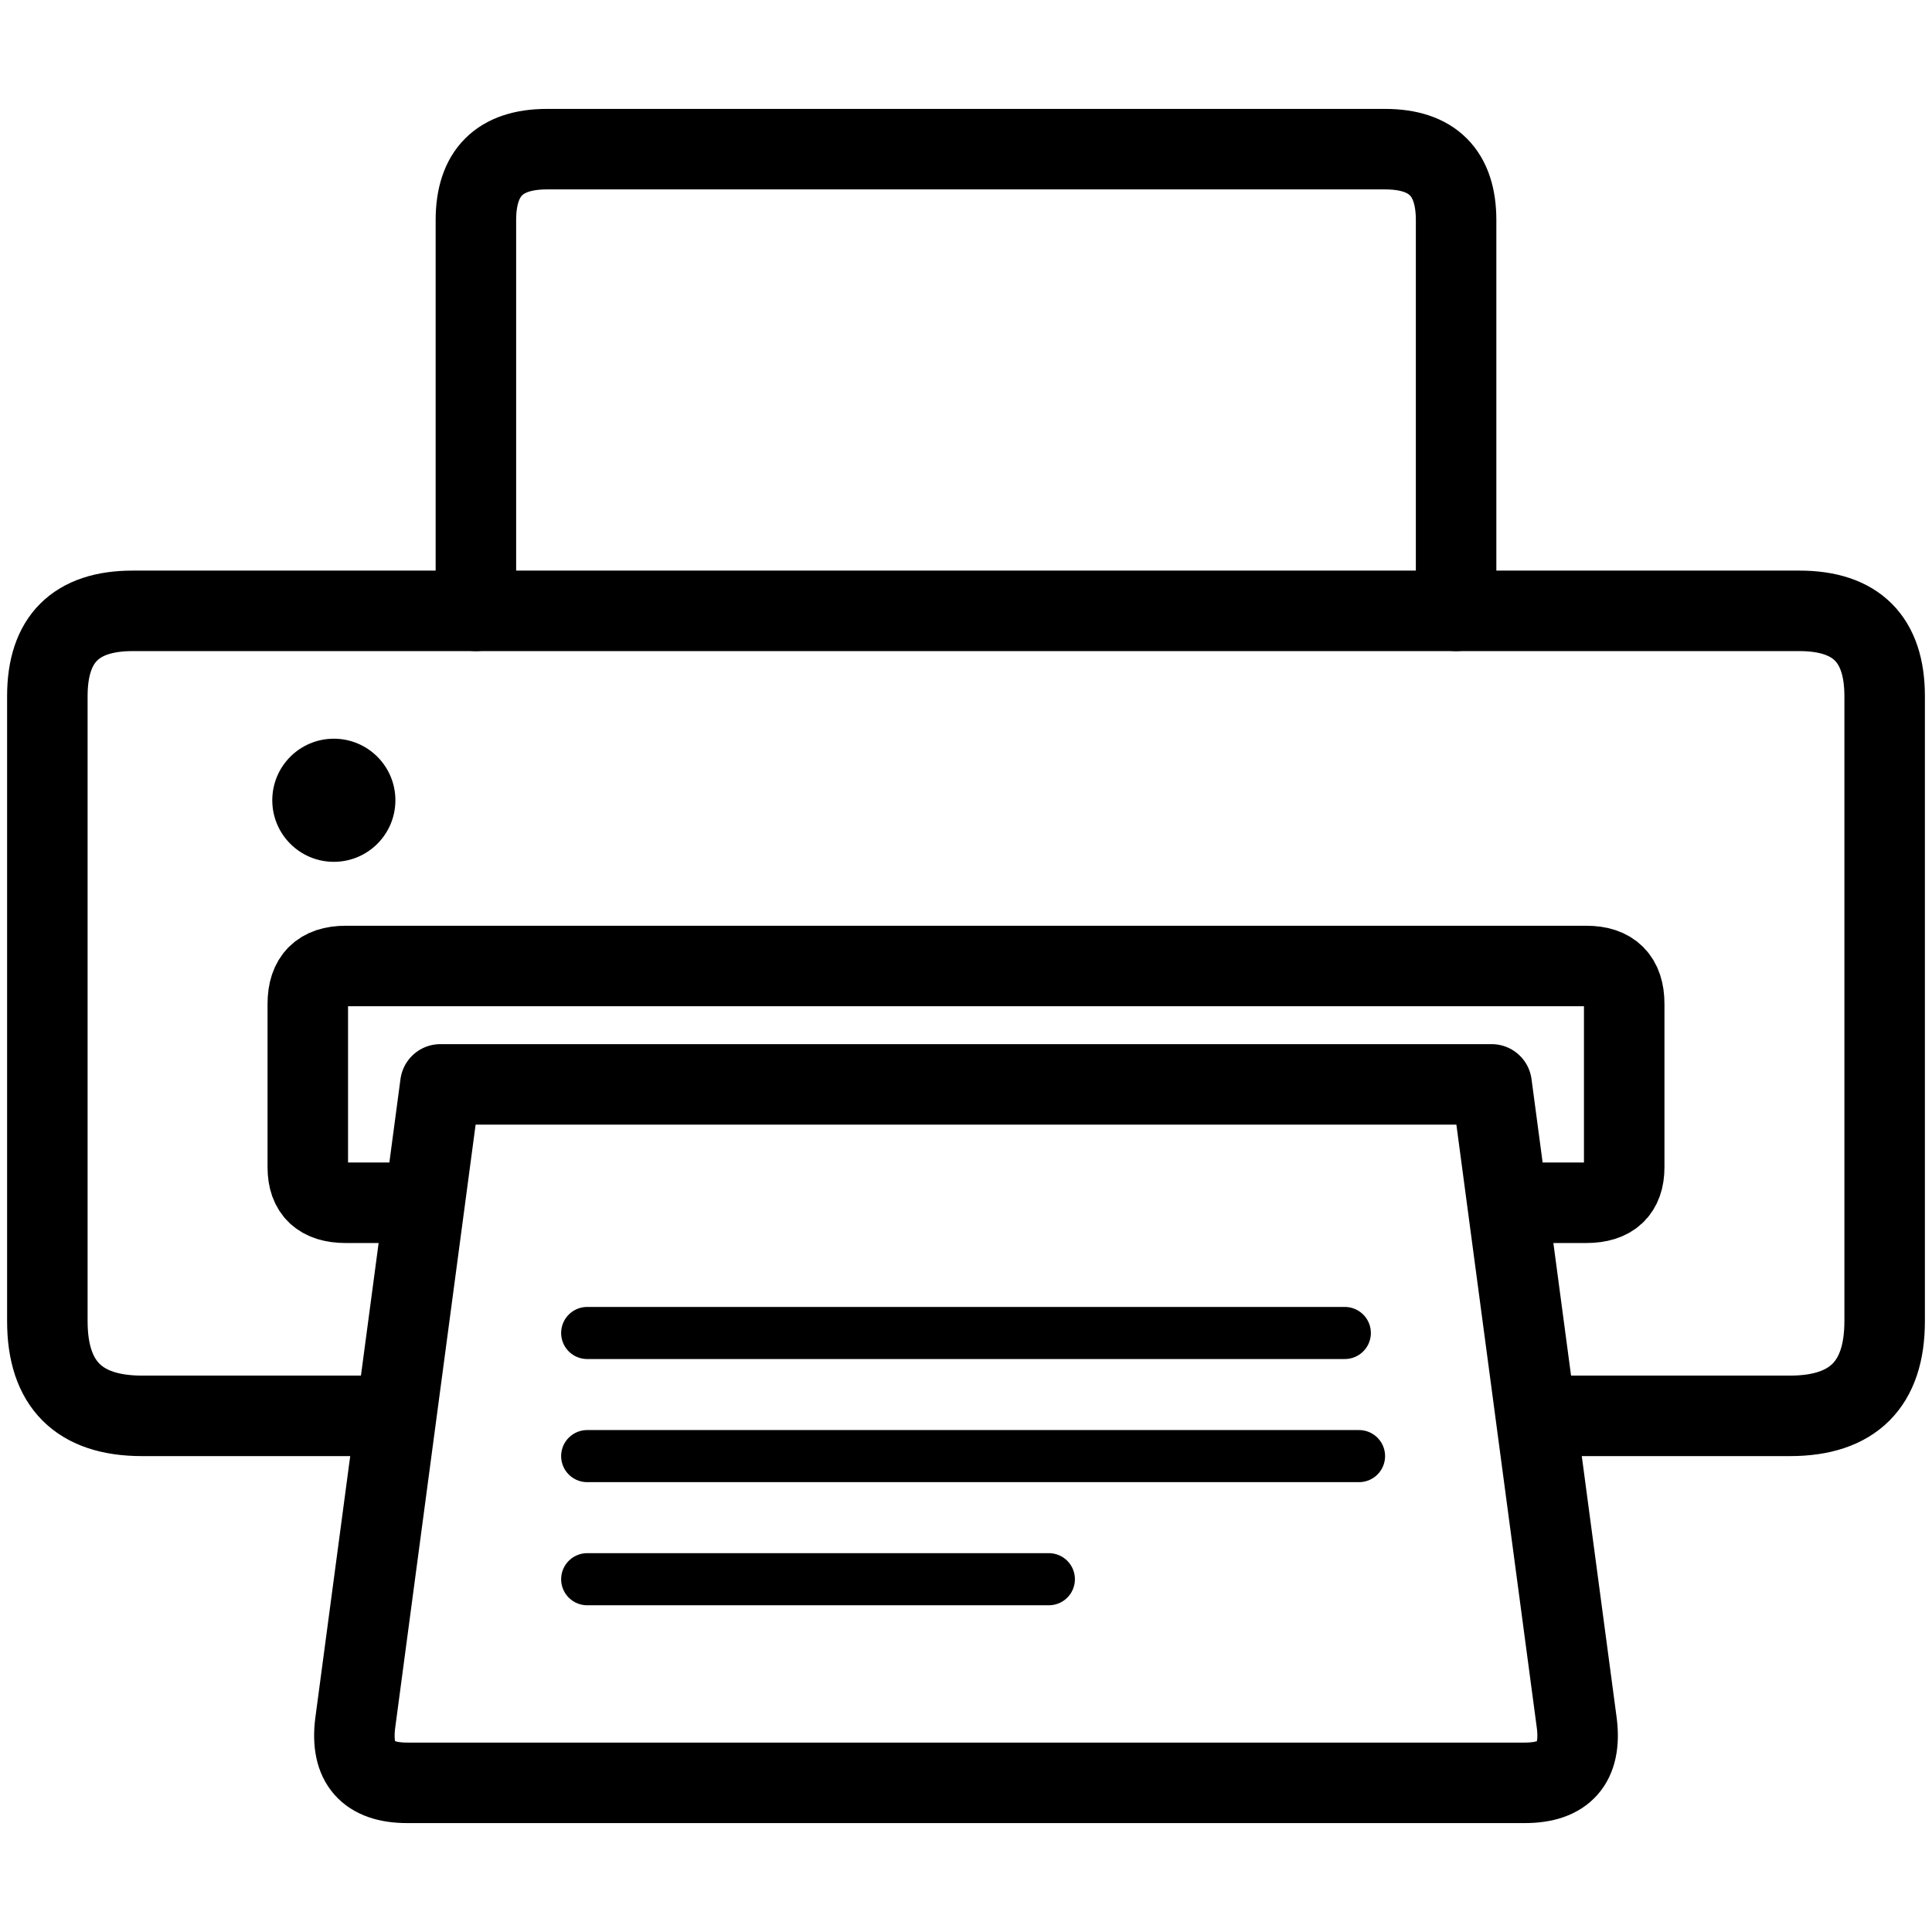
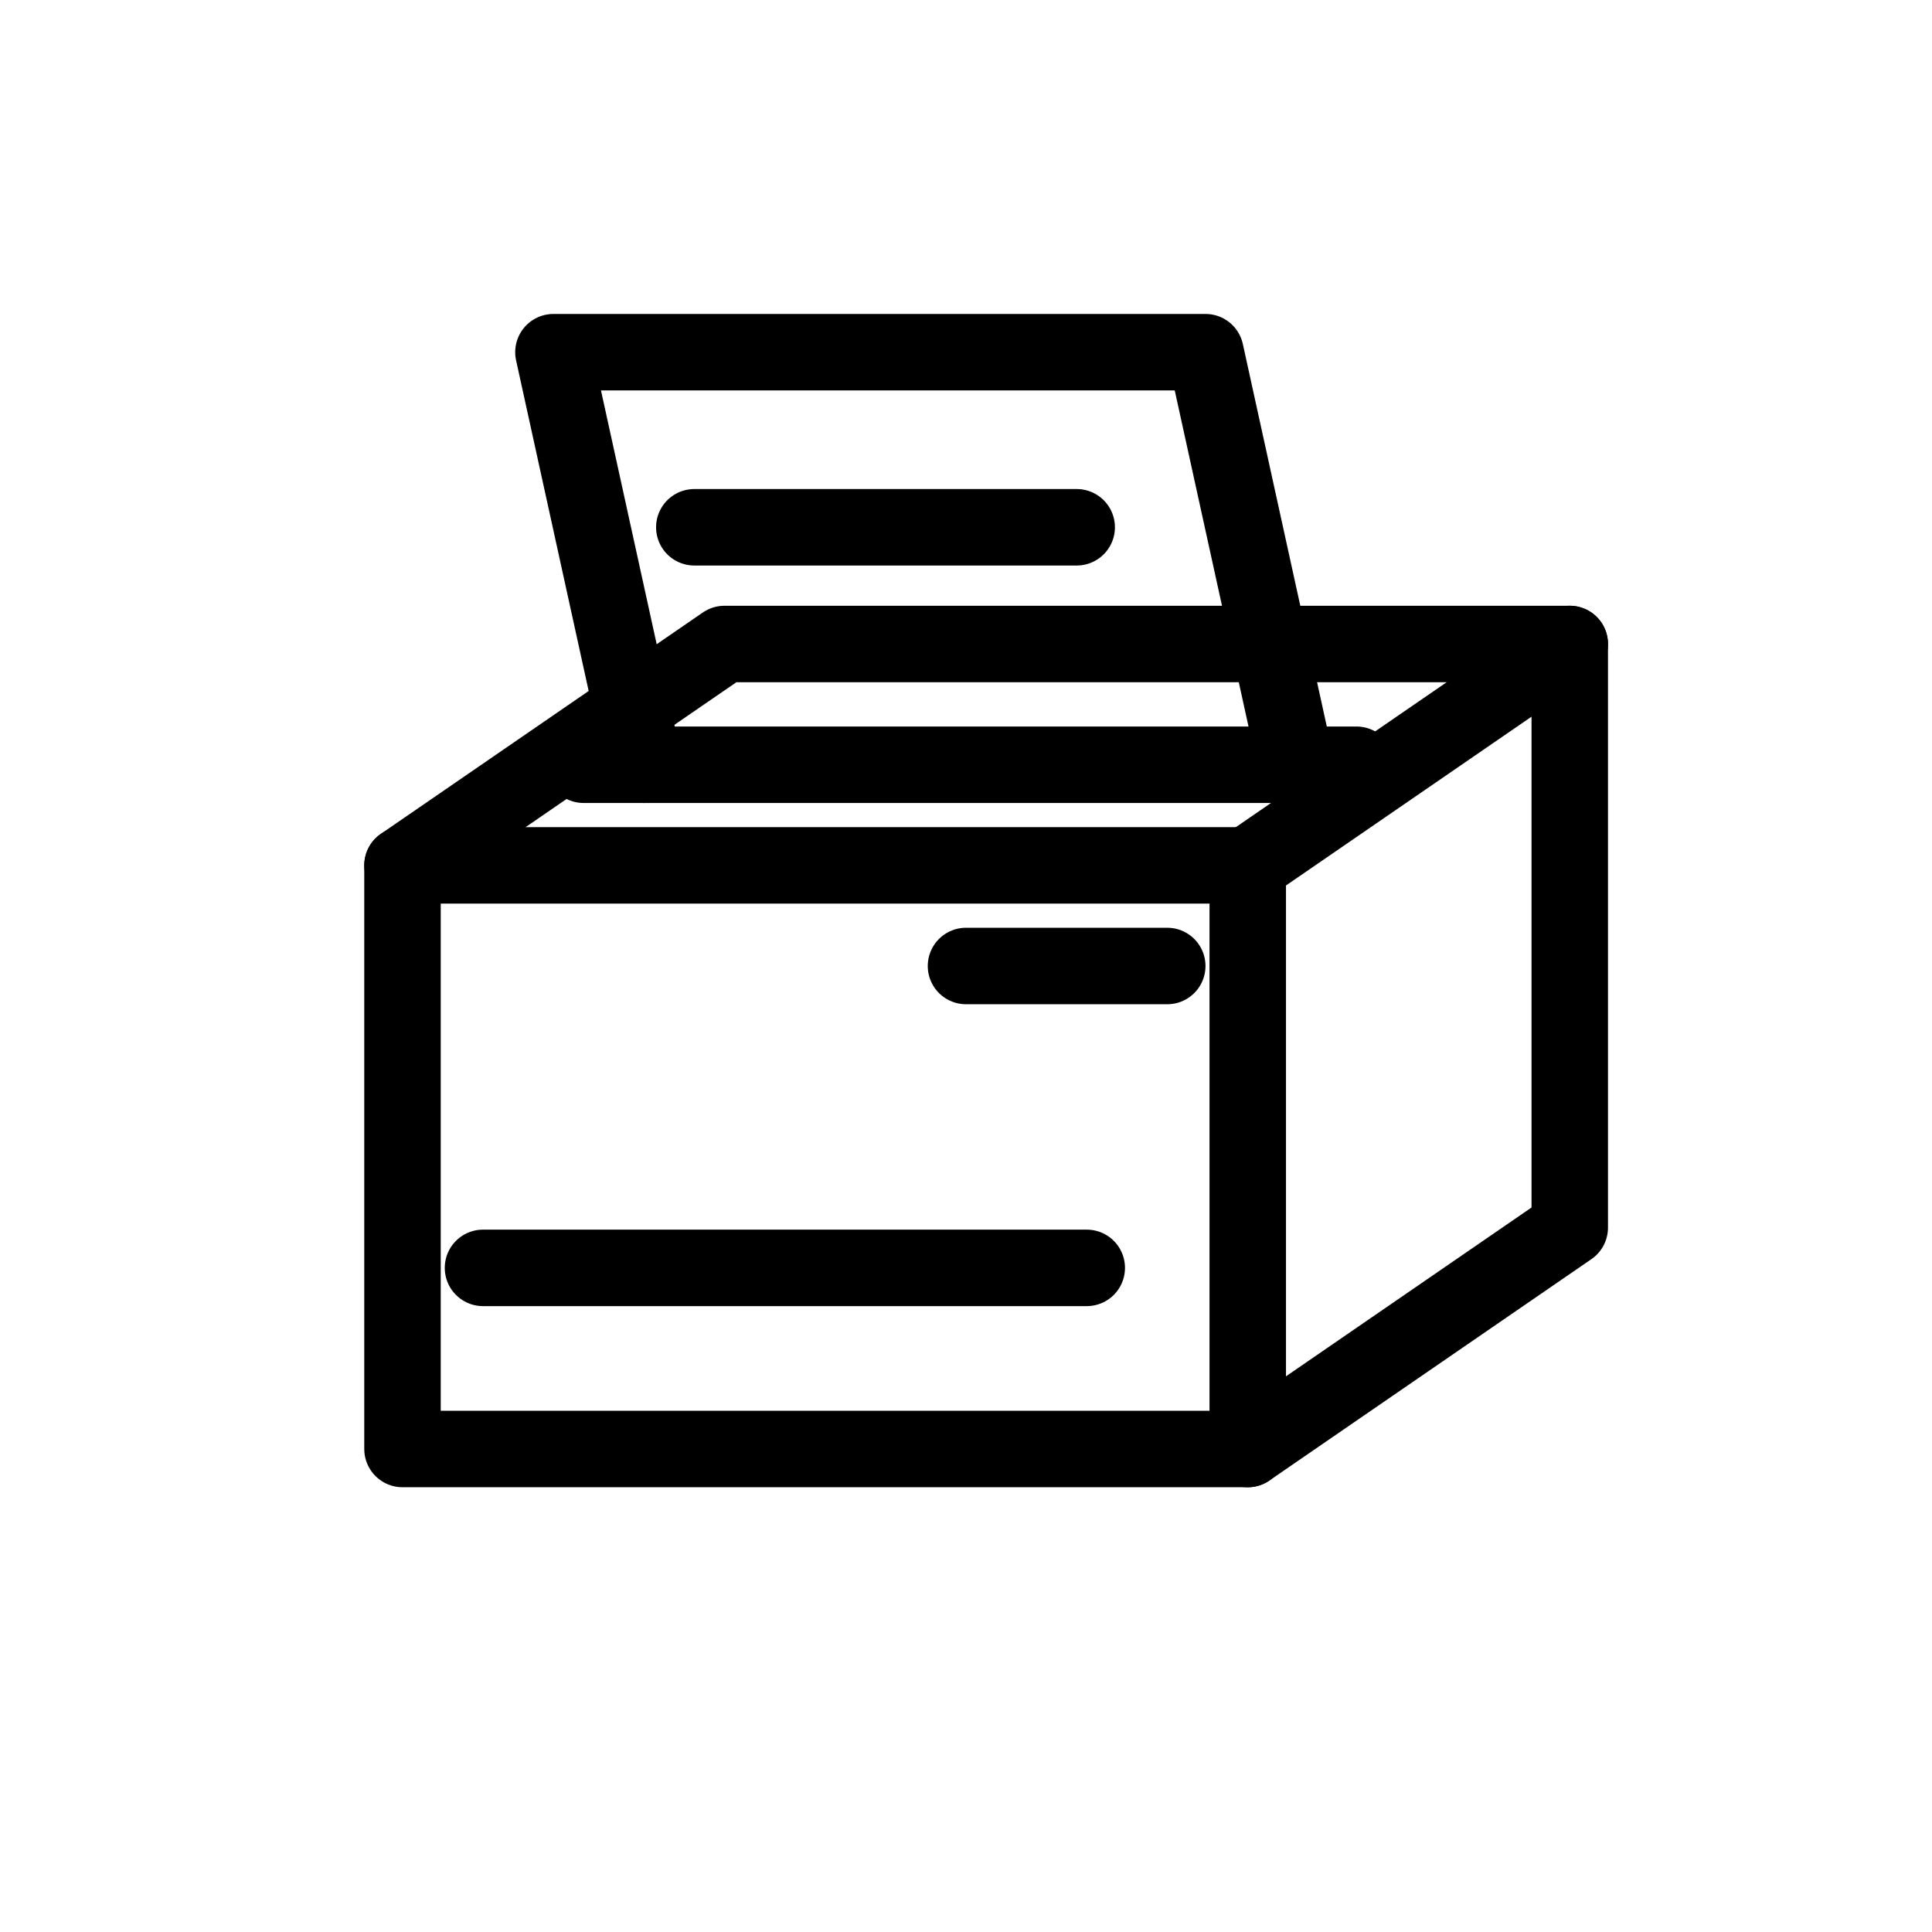
- <svg xmlns="http://www.w3.org/2000/svg" viewBox="104 92 816 816" width="816" height="816">
-   <g fill="none" stroke="#000000" stroke-width="34" stroke-linejoin="round" stroke-linecap="round">
-     <path d="M305 350V185Q305 155 335 155H689Q719 155 719 185V350" />
-     <path d="M753 690H860Q900 690 900 650V386Q900 350 864 350H160Q124 350 124 386V650Q124 690 164 690H271" />
-     <path d="M741 600H774Q790 600 790 585V516Q790 500 774 500H250Q234 500 234 516V585Q234 600 250 600H283" />
-     <path d="M290 550L734 550L770 820Q773 845 748 845H276Q251 845 254 820Z" />
-     <path stroke-width="22" d="M352 655H672M352 707H678M352 759H547" />
+ <svg xmlns="http://www.w3.org/2000/svg" viewBox="0 0 960 960" width="960" height="960">
+   <g fill="none" stroke="#000000" stroke-width="38" stroke-linejoin="round" stroke-linecap="round">
+     <path d="M320 380 275 175H599L644 380" />
+     <path d="M345 262H535" />
+     <path d="M290 380H674" />
+     <path d="M200 430H620V720H200Z" />
+     <path d="M620 430 780 320V610L620 720" />
+     <path d="M200 430 360 320H780" />
+     <path d="M480 480H580" />
+     <path d="M240 630H540" />
  </g>
-   <circle cx="245" cy="430" r="26" fill="#000000" />
</svg>
